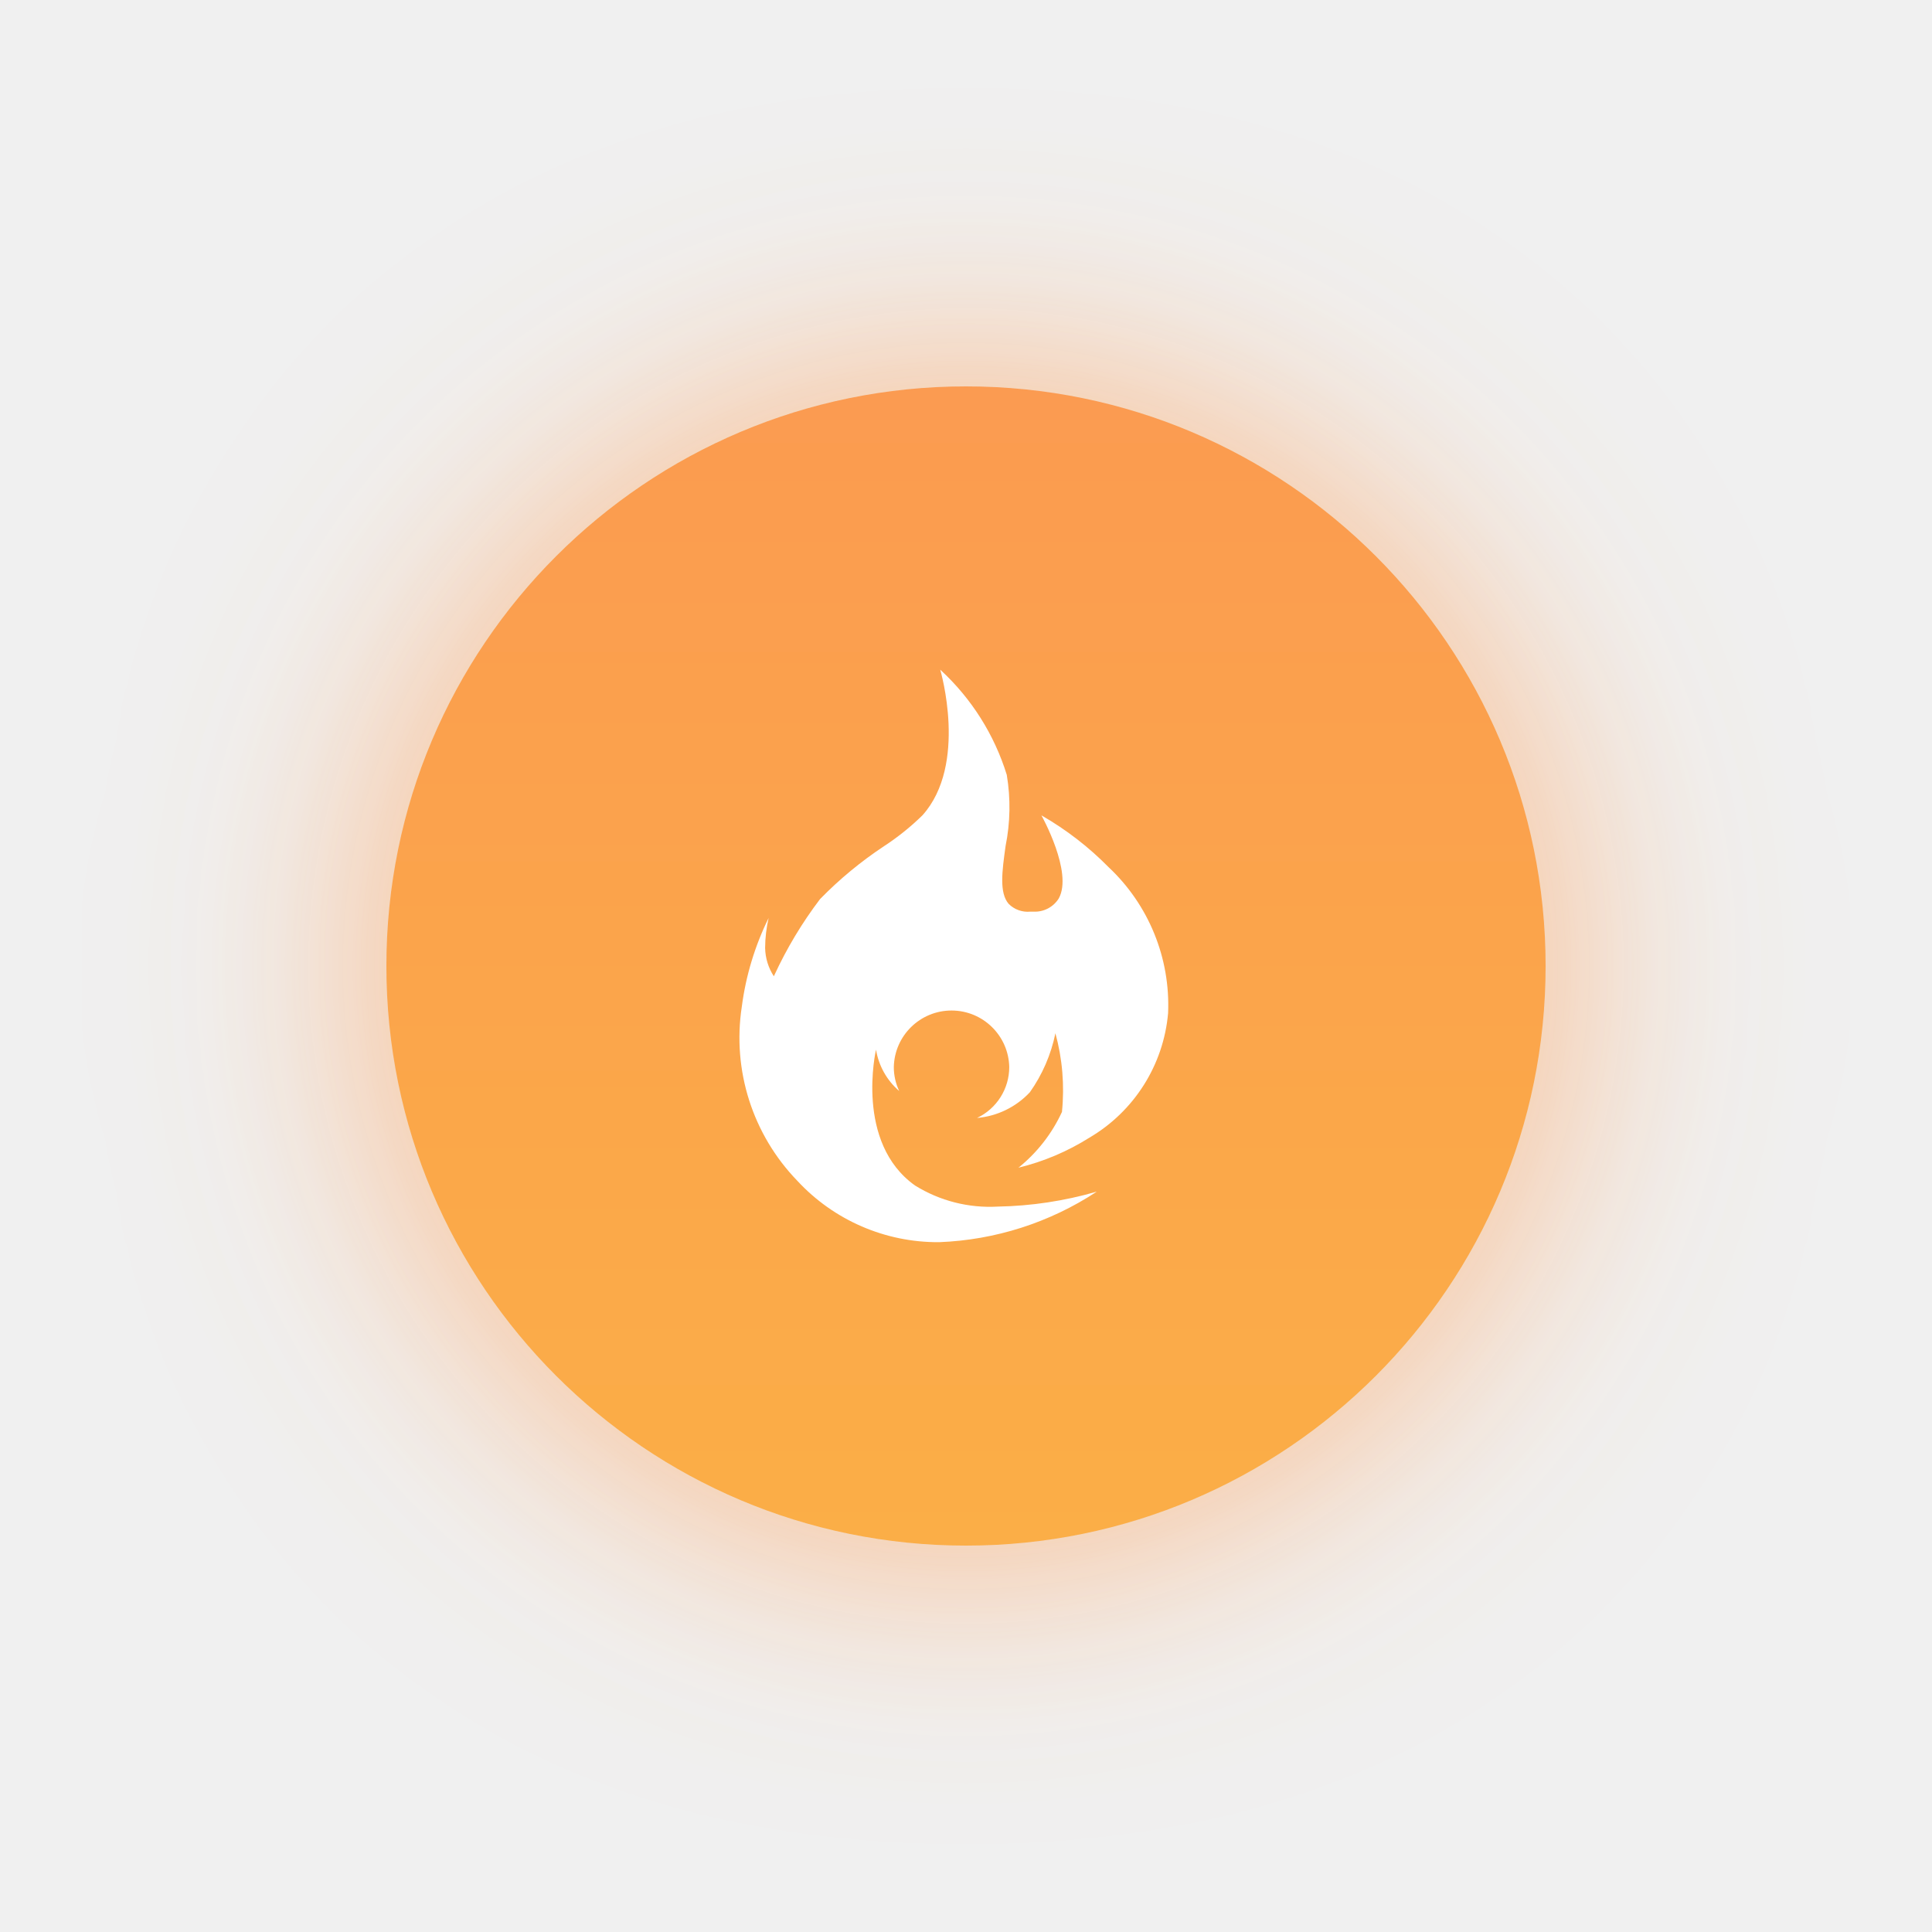
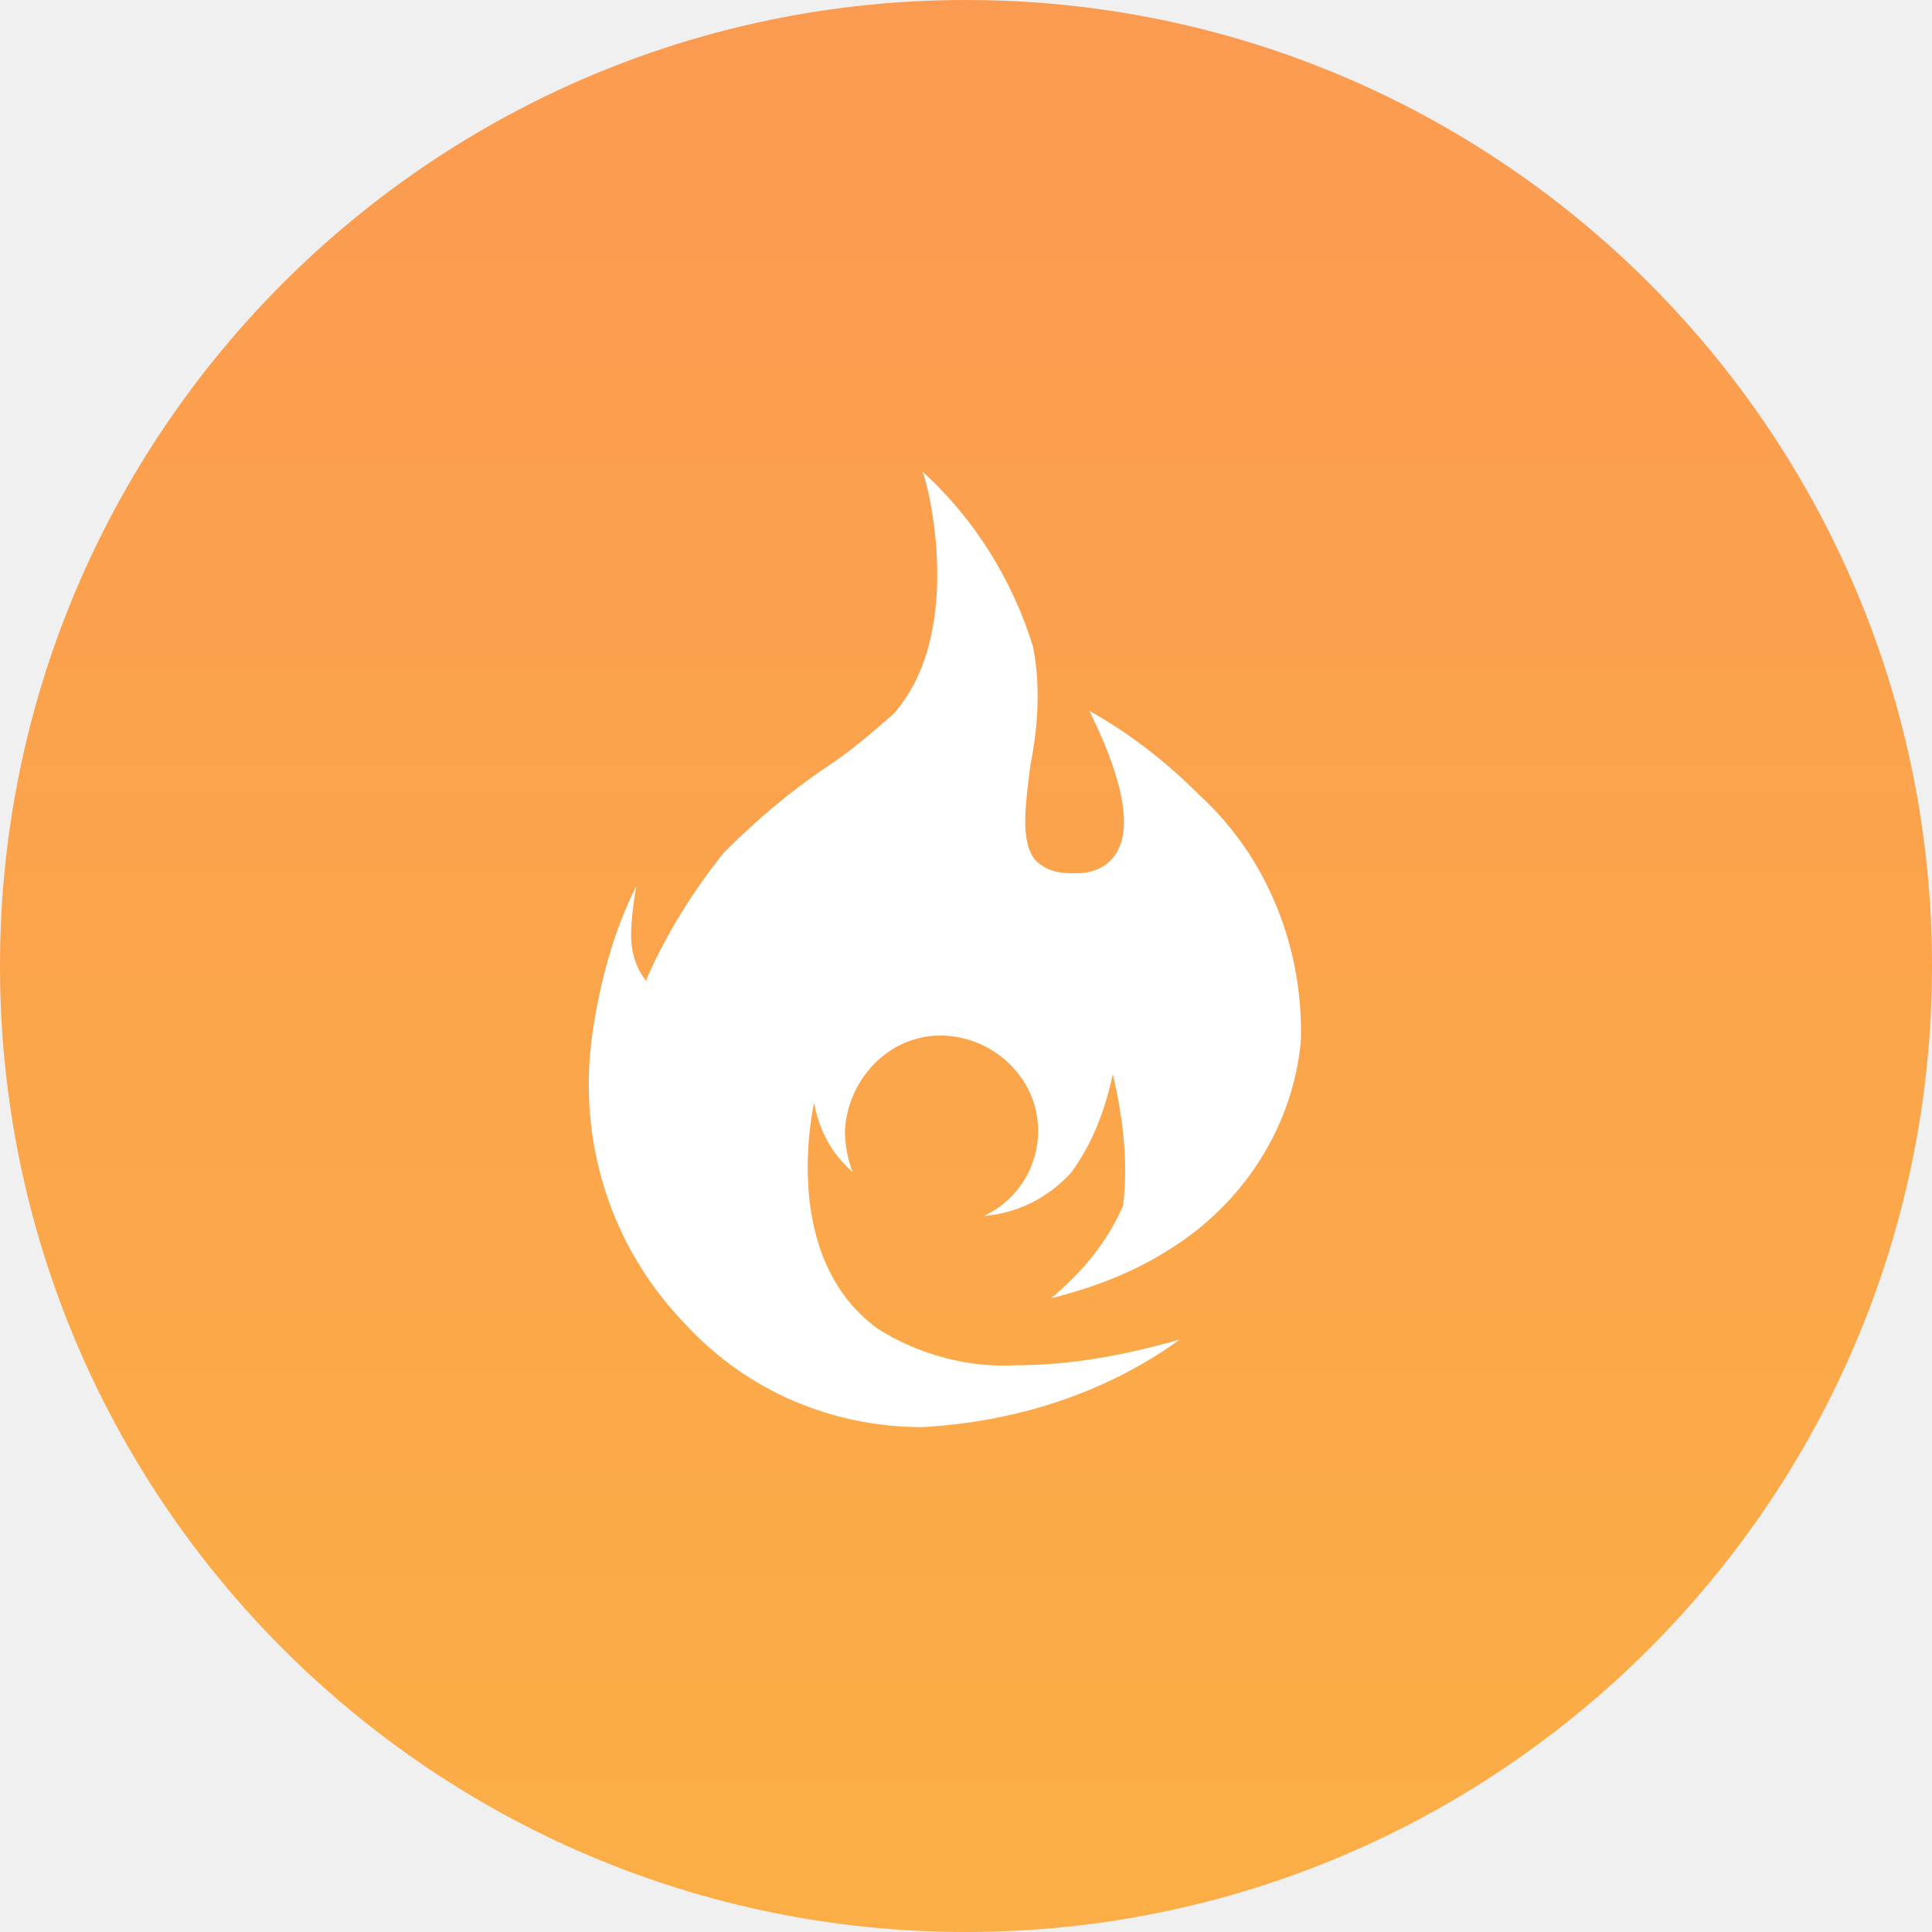
- <svg xmlns="http://www.w3.org/2000/svg" viewBox="0 0 75 75">
-   <defs>
-     <style>
-       .cls-1 {
-         fill: url(#linear-gradient);
-       }
- 
-       .cls-2 {
-         fill: #fff;
-       }
- 
-       .cls-3 {
-         filter: url(#Rectangle);
-       }
-     </style>
-     <linearGradient id="linear-gradient" x1="0.5" x2="0.5" y2="1" gradientUnits="objectBoundingBox">
-       <stop offset="0" stop-color="#fb9b51" />
-       <stop offset="1" stop-color="#fbae46" />
-     </linearGradient>
-     <filter id="Rectangle" x="0" y="0" width="75" height="75" filterUnits="userSpaceOnUse">
-       <feOffset input="SourceAlpha" />
-       <feGaussianBlur stdDeviation="5" result="blur" />
-       <feFlood flood-color="#fe9e54" flood-opacity="0.702" />
-       <feComposite operator="in" in2="blur" />
-       <feComposite in="SourceGraphic" />
-     </filter>
-   </defs>
-   <g id="Types_Fire" data-name="Types/Fire" transform="translate(15 15)">
+ <svg xmlns="http://www.w3.org/2000/svg" version="1.1" id="Layer_1" x="0px" y="0px" viewBox="0 0 75 75" style="enable-background:new 0 0 75 75;" xml:space="preserve">
+   <style type="text/css">
+ 	.st0{fill:url(#Rectangle-2_1_);}
+ 	.st1{fill:#FFFFFF;}
+ </style>
+   <g id="Types_Fire" transform="translate(15 15)">
    <g id="Group">
-       <g class="cls-3" transform="matrix(1, 0, 0, 1, -15, -15)">
-         <rect id="Rectangle-2" data-name="Rectangle" class="cls-1" width="45" height="45" rx="22.5" transform="translate(15 15)" />
+       <g transform="matrix(1, 0, 0, 1, -15, -15)">
+         <linearGradient id="Rectangle-2_1_" gradientUnits="userSpaceOnUse" x1="-261.544" y1="426.378" x2="-261.544" y2="424.711" gradientTransform="matrix(45 0 0 -45 11807 19187)">
+           <stop offset="0" style="stop-color:#FB9B51" />
+           <stop offset="1" style="stop-color:#FBAE46" />
+         </linearGradient>
+         <path id="Rectangle-2" class="st0" d="M37.5,0L37.5,0C58.2,0,75,16.8,75,37.5l0,0C75,58.2,58.2,75,37.5,75l0,0     C16.8,75,0,58.2,0,37.5l0,0C0,16.8,16.8,0,37.5,0z" />
      </g>
-       <path id="Path_2" data-name="Path 2" class="cls-2" d="M7.737,22.221A7.43,7.43,0,0,1,2.23,19.836,7.979,7.979,0,0,1,.076,13.084,11.015,11.015,0,0,1,1.118,9.635,5.308,5.308,0,0,0,.982,10.8a2.091,2.091,0,0,0,.339,1.1.141.141,0,0,1,.015-.035A15.912,15.912,0,0,1,3.116,8.9,15.175,15.175,0,0,1,5.6,6.847a9.724,9.724,0,0,0,1.493-1.2C8.859,3.672,7.791.037,7.78,0h0s.007,0,.013.009A9.258,9.258,0,0,1,10.363,4.08a7.617,7.617,0,0,1-.047,2.765c-.135.974-.251,1.816.122,2.245a1.043,1.043,0,0,0,.835.3c.042,0,.085,0,.13,0a1.092,1.092,0,0,0,.979-.514c.558-1.014-.661-3.2-.673-3.221h0a.056.056,0,0,1,.018.008,12.146,12.146,0,0,1,2.588,2,7.337,7.337,0,0,1,2.31,5.671,6.241,6.241,0,0,1-3.054,4.83,9.291,9.291,0,0,1-2.755,1.166,6,6,0,0,0,1.689-2.165,8.352,8.352,0,0,0-.257-3.064.163.163,0,0,1,0,.023,6.073,6.073,0,0,1-.987,2.275,3.185,3.185,0,0,1-2.052,1,2.187,2.187,0,0,0,1.25-1.977,2.241,2.241,0,0,0-4.481,0,2.154,2.154,0,0,0,.209.931,2.689,2.689,0,0,1-.9-1.606c-.008.034-.827,3.615,1.517,5.276a5.5,5.5,0,0,0,3.208.817,14.768,14.768,0,0,0,3.837-.579s0,.006-.01.01A11.955,11.955,0,0,1,7.737,22.221Z" transform="translate(13.72 11)" />
+       <path id="Path_2" class="st1" d="M20.8,40.4c-3.5,0-6.8-1.4-9.2-4c-2.9-3-4.2-7.1-3.6-11.3c0.3-2,0.8-3.9,1.7-5.7    c-0.1,0.6-0.2,1.3-0.2,1.9c0,0.7,0.2,1.3,0.6,1.8c0,0,0,0,0-0.1c0.8-1.8,1.8-3.4,3-4.9c1.3-1.3,2.6-2.4,4.1-3.4    c0.9-0.6,1.7-1.3,2.5-2c2.9-3.3,1.2-9.4,1.1-9.4l0,0c0,0,0,0,0,0c2,1.8,3.5,4.2,4.3,6.8c0.3,1.5,0.2,3.1-0.1,4.6    c-0.2,1.6-0.4,3,0.2,3.7c0.4,0.4,0.9,0.5,1.4,0.5c0.1,0,0.1,0,0.2,0c0.7,0,1.3-0.3,1.6-0.9c0.9-1.7-1.1-5.3-1.1-5.4l0,0    c0,0,0,0,0,0c1.6,0.9,3,2,4.3,3.3c2.6,2.4,4,5.9,3.9,9.5c-0.3,3.3-2.2,6.3-5.1,8.1c-1.4,0.9-3,1.5-4.6,1.9c1.2-1,2.2-2.2,2.8-3.6    c0.2-1.7,0-3.4-0.4-5.1c0,0,0,0,0,0c-0.3,1.4-0.8,2.7-1.6,3.8c-0.9,1-2.1,1.6-3.4,1.7c1.3-0.6,2.1-1.9,2.1-3.3    c0-2.1-1.8-3.7-3.8-3.7c-2,0-3.6,1.7-3.7,3.7c0,0.5,0.1,1.1,0.3,1.6c-0.8-0.7-1.3-1.6-1.5-2.7c0,0.1-1.4,6,2.5,8.8    c1.6,1,3.5,1.5,5.3,1.4c2.2,0,4.3-0.4,6.4-1c0,0,0,0,0,0C27.9,39.1,24.4,40.2,20.8,40.4z" />
    </g>
  </g>
</svg>
